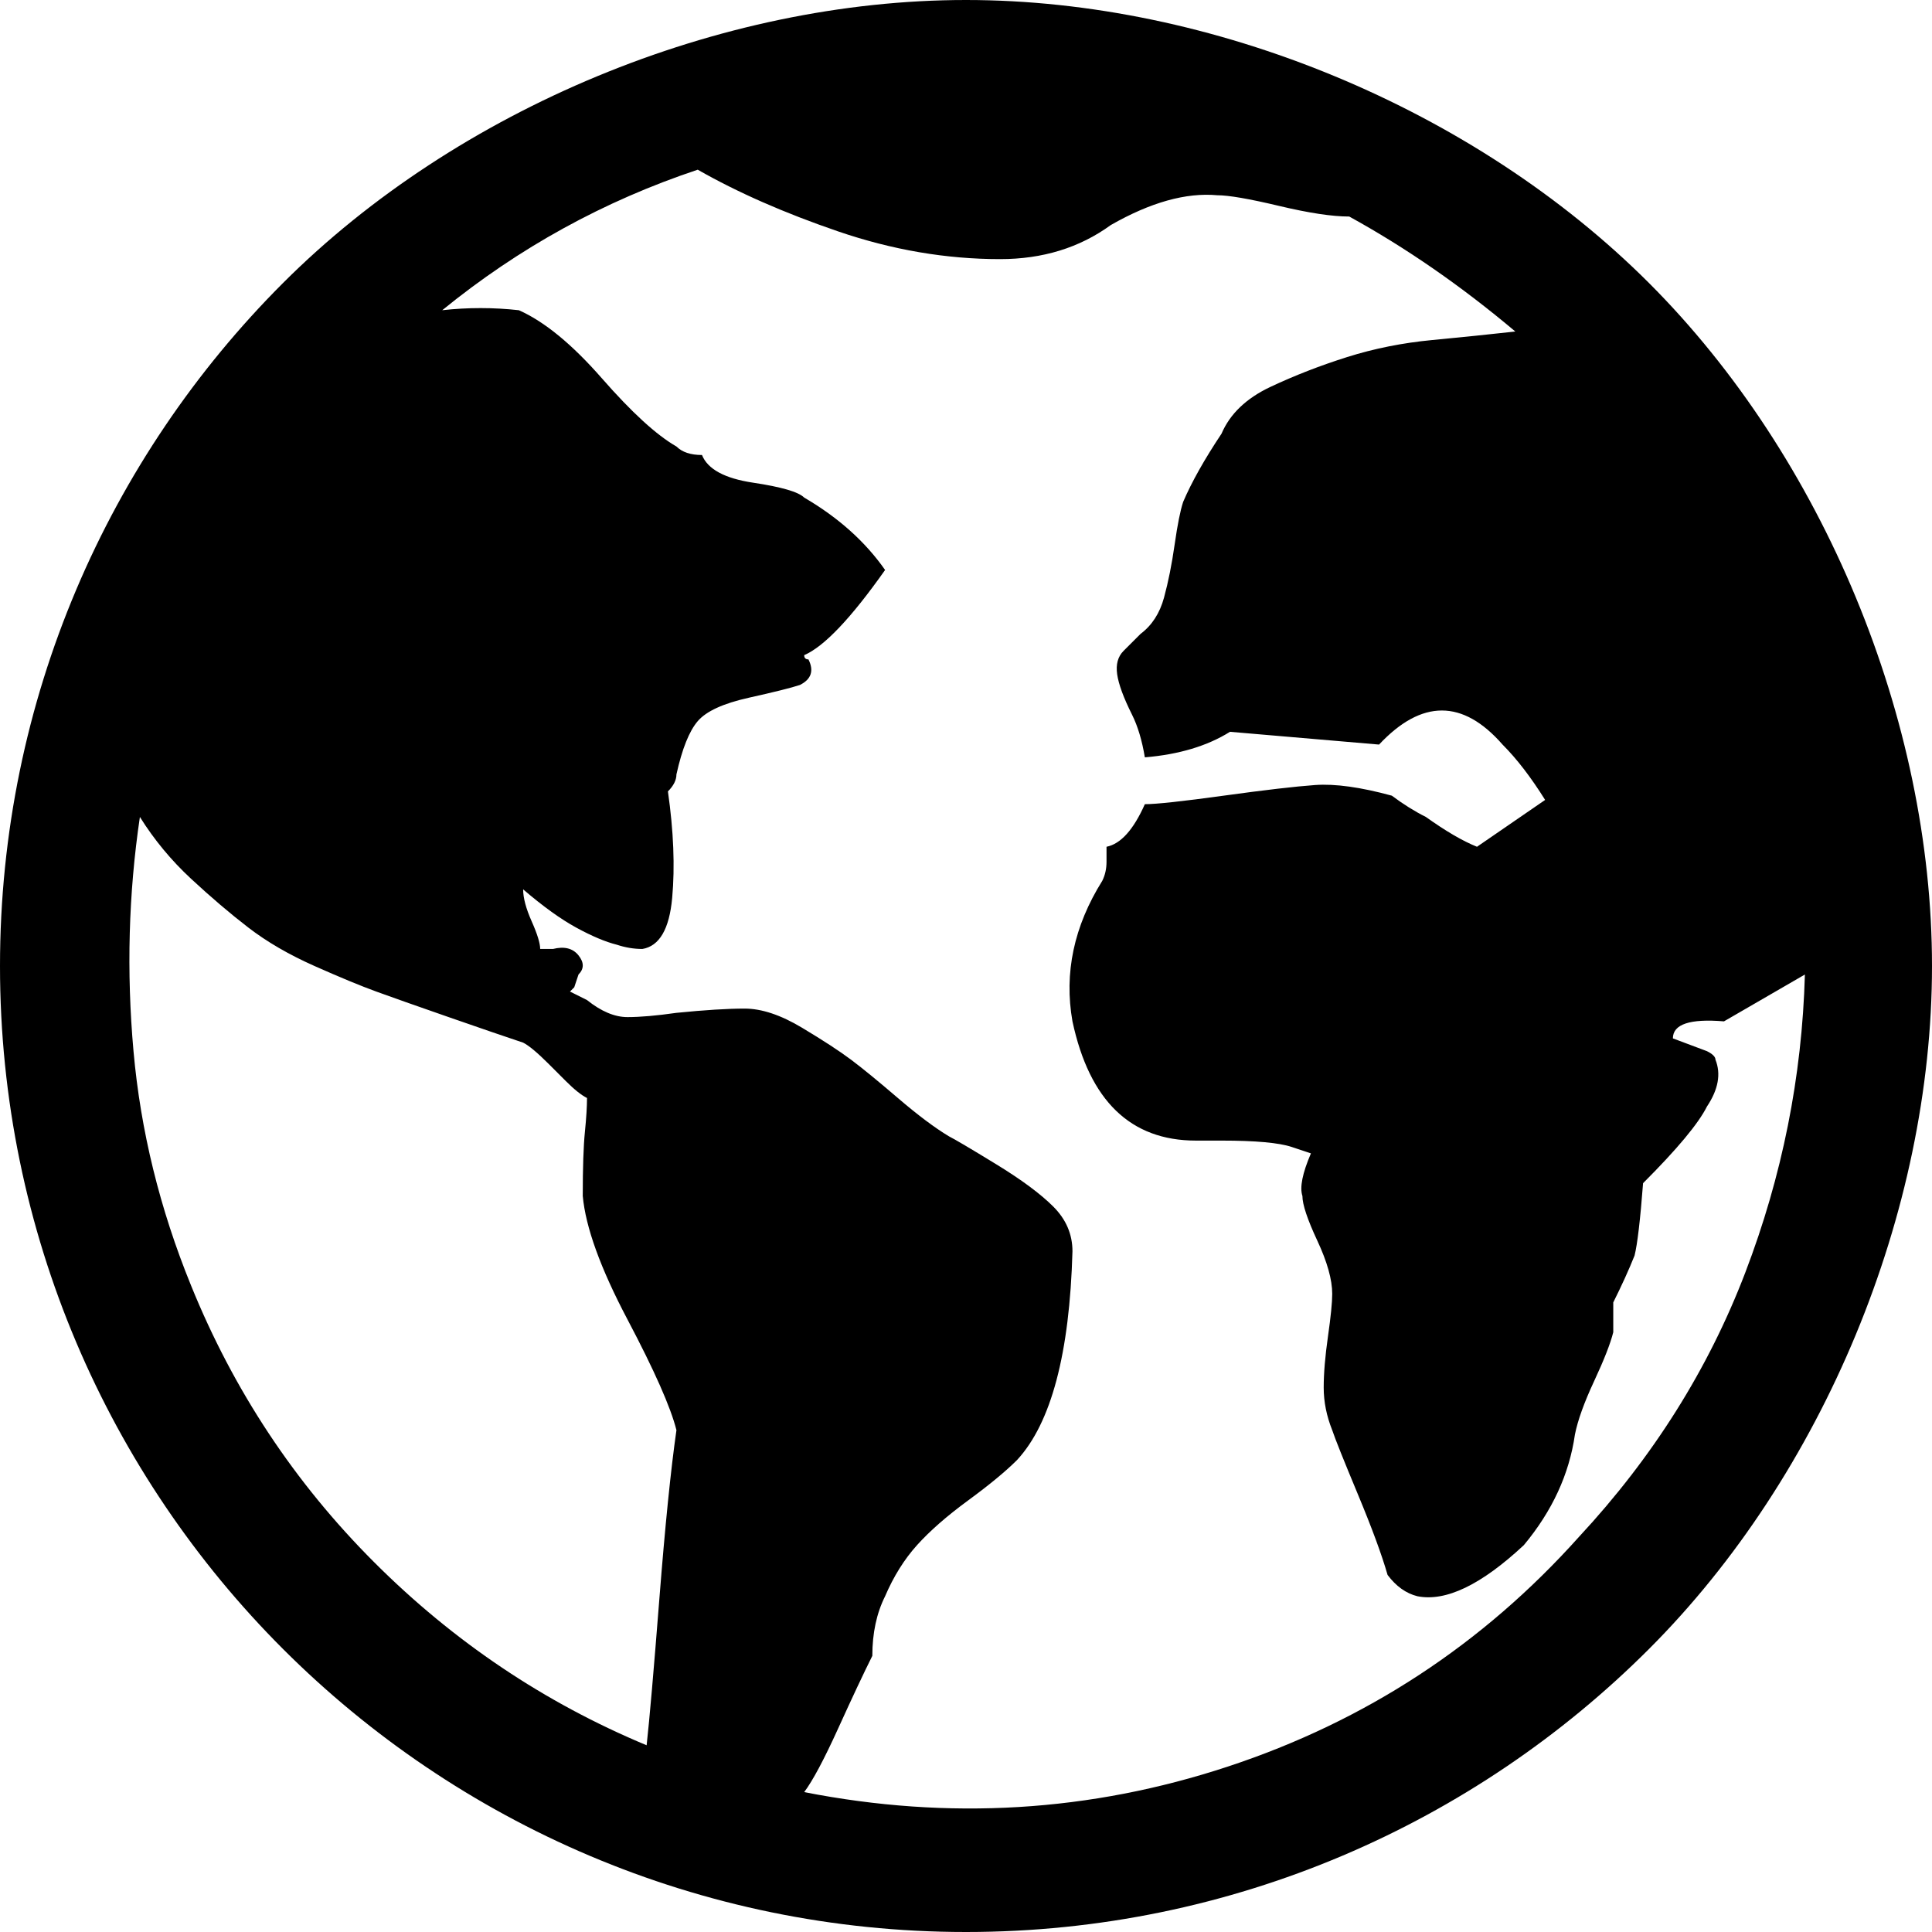
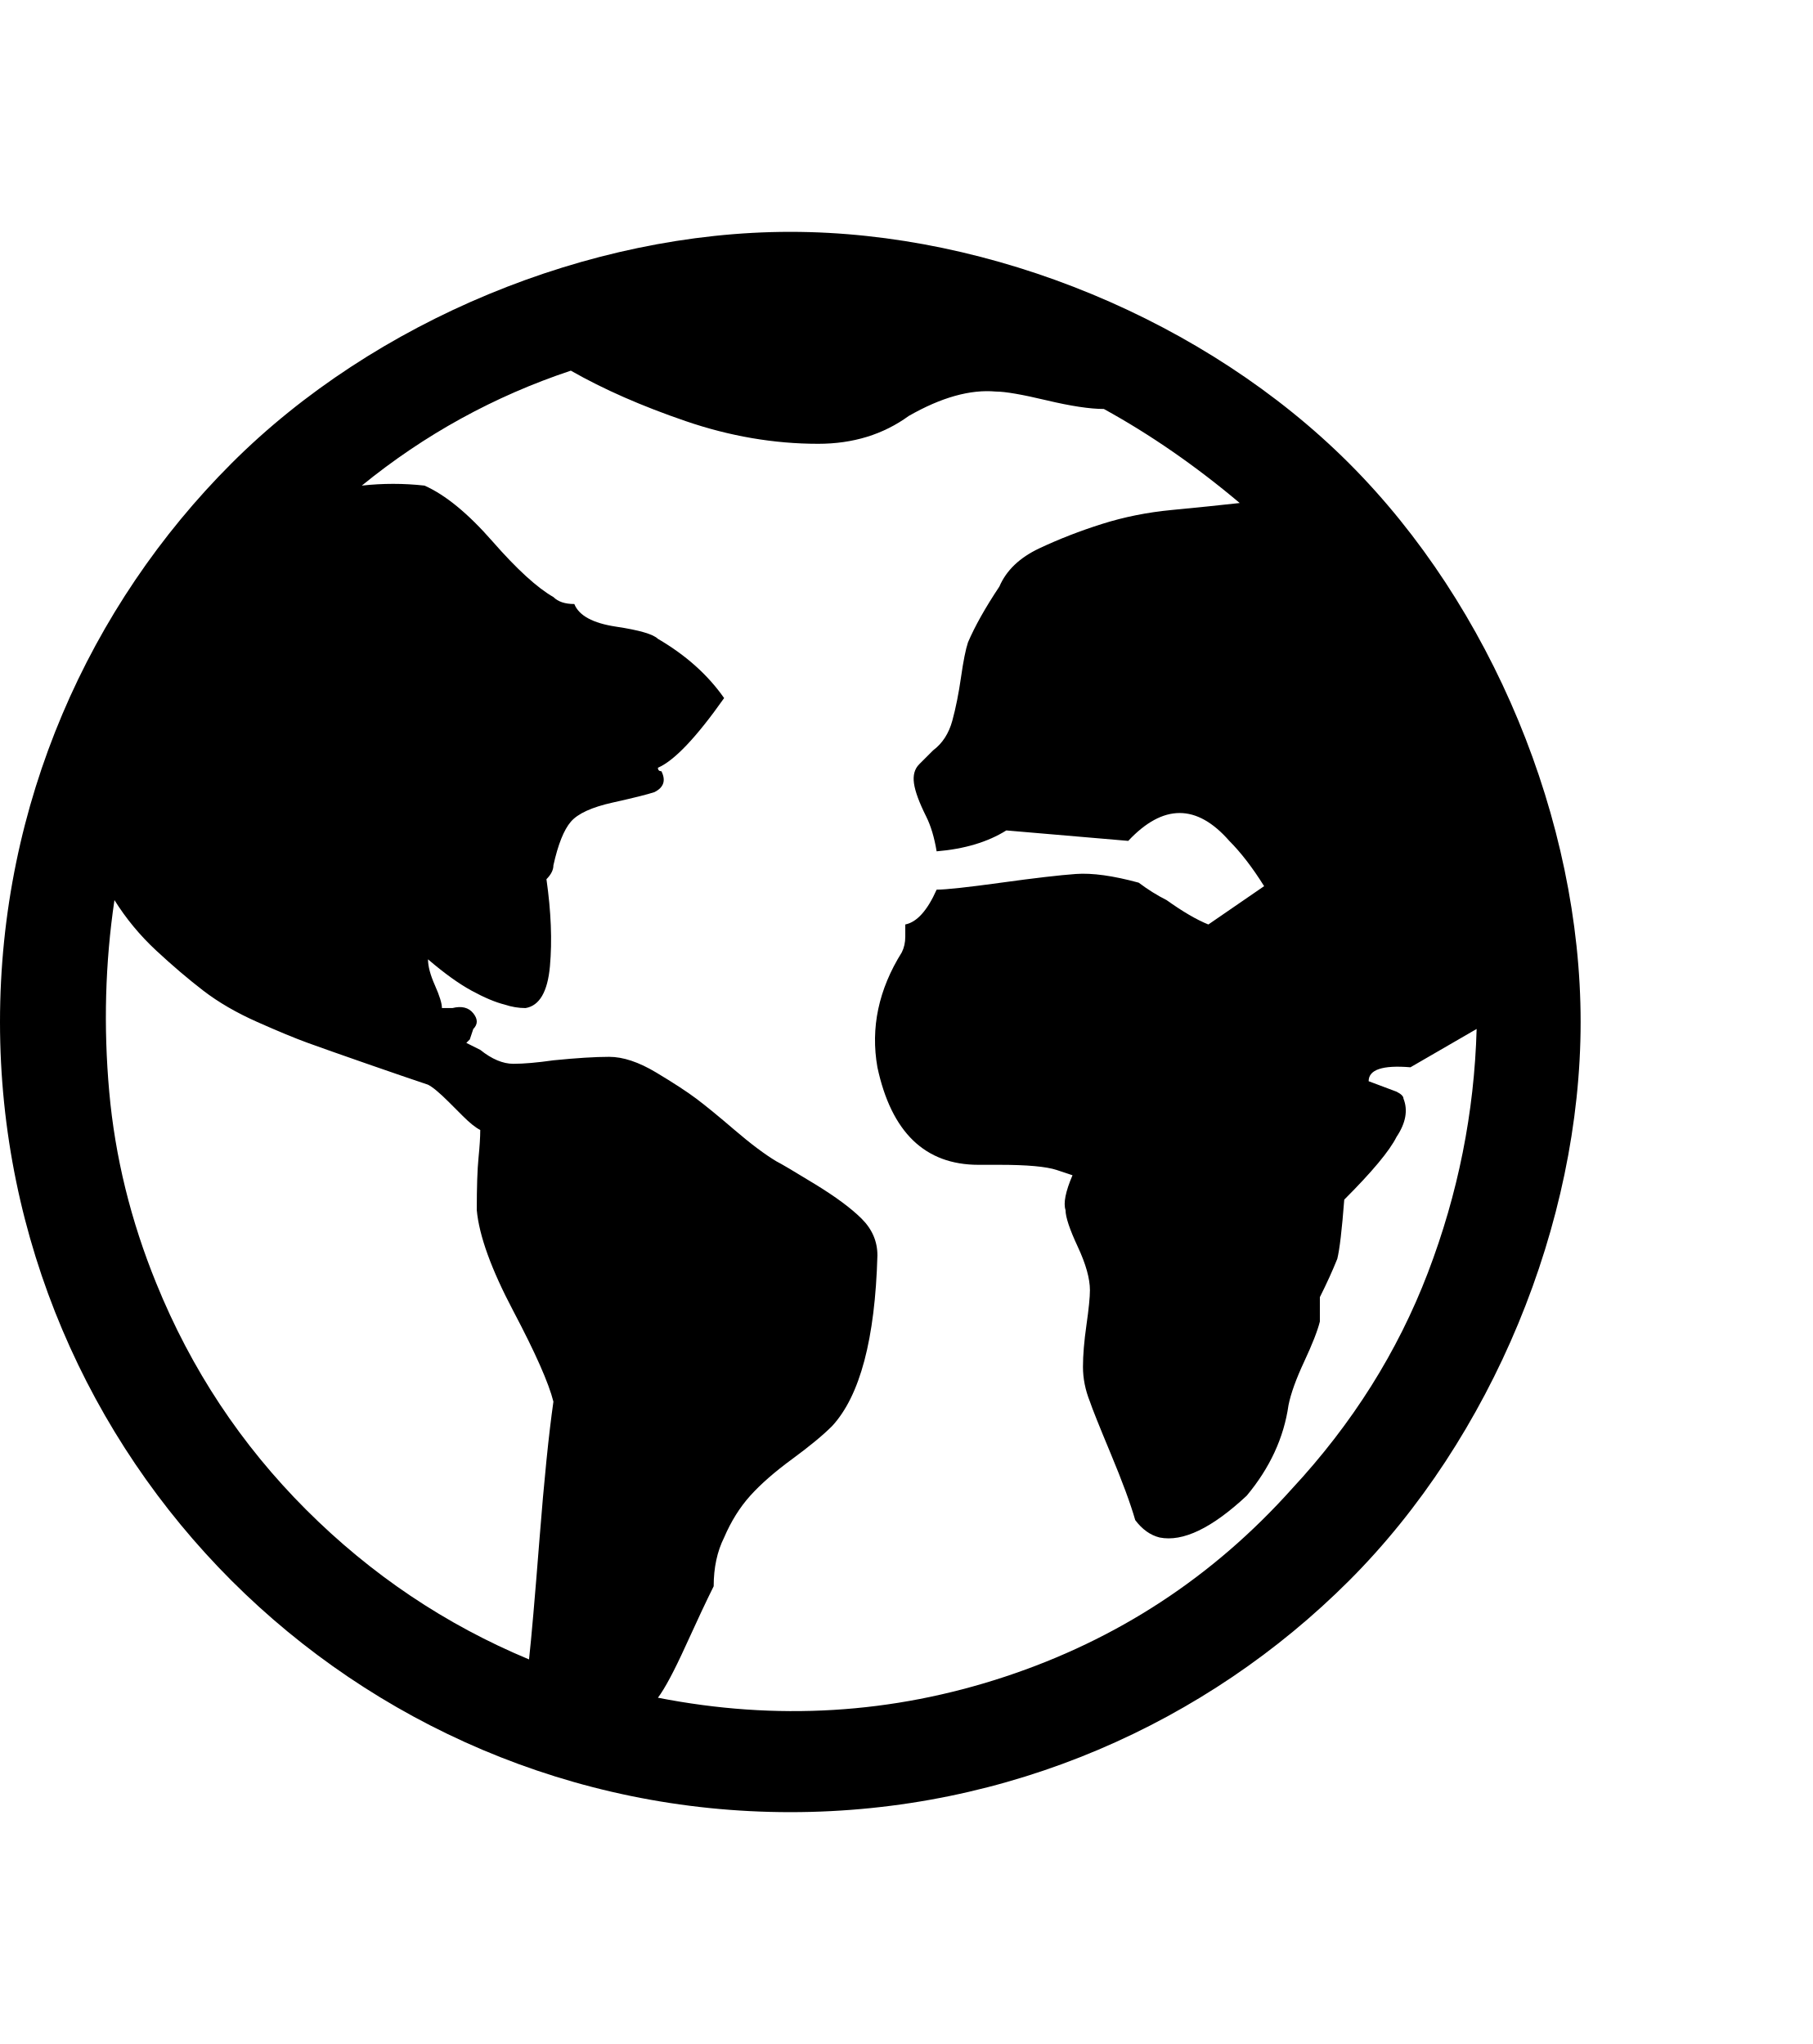
- <svg xmlns="http://www.w3.org/2000/svg" height="100%" width="100%" preserveAspectRatio="xMinYMin meet" viewBox="0 0 886.08 886.08" id="svg2" version="1.1">
+ <svg xmlns="http://www.w3.org/2000/svg" height="100%" width="100%" preserveAspectRatio="xMinYMin meet" viewBox="0 0 1016.08 1146.08" id="svg2" version="1.1">
  <defs id="defs8" />
-   <path d="M 0,443.04 C 0,320.742 49.877,209.716 129.797,129.797 209.716,49.877 330.017,0 443.04,0 c 113.023,0 233.324,49.877 313.243,129.797 79.92,79.92 129.797,200.22 129.797,313.243 0,113.023 -49.877,233.324 -129.797,313.243 -79.92,79.92 -190.946,129.797 -313.243,129.797 -122.297,0 -233.324,-49.877 -313.243,-129.797 C 49.877,676.363 0,565.337 0,443.04 z m 61.229,39.06 c 3.255,36.456 12.044,72.261 26.366,107.415 19.53,48.174 47.523,90.489 83.979,126.945 36.456,36.456 78.12,64.449 124.992,83.979 1.302,-11.718 3.255,-34.178 5.859,-67.379 2.604,-33.201 5.208,-58.916 7.812,-77.144 -2.604,-10.416 -10.091,-27.342 -22.46,-50.778 -12.369,-23.436 -19.205,-42.315 -20.506,-56.637 0,-13.02 0.326,-22.785 0.977,-29.295 0.651,-6.51 0.977,-11.718 0.977,-15.624 -2.604,-1.302 -5.859,-3.906 -9.765,-7.812 l -7.812,-7.812 c -5.208,-5.208 -9.114,-8.463 -11.718,-9.765 -7.812,-2.604 -19.205,-6.51 -34.178,-11.718 -14.973,-5.208 -26.04,-9.114 -33.201,-11.718 -7.161,-2.604 -16.6,-6.51 -28.319,-11.718 -11.719,-5.208 -21.809,-11.067 -30.271,-17.577 -8.462,-6.51 -17.251,-13.997 -26.366,-22.46 -9.115,-8.463 -16.927,-17.903 -23.436,-28.319 -5.208,35.154 -6.184,70.959 -2.929,107.415 z m 141.593,-339.822 c 11.718,-1.302 23.436,-1.302 35.154,0 11.718,5.208 24.413,15.624 38.084,31.248 13.671,15.624 25.064,26.04 34.178,31.248 2.604,2.604 6.51,3.906 11.718,3.906 2.604,6.51 10.416,10.741 23.436,12.694 13.02,1.953 20.832,4.231 23.436,6.836 15.624,9.114 27.993,20.181 37.107,33.201 -15.624,22.134 -27.993,35.154 -37.107,39.06 0,1.302 0.651,1.953 1.953,1.953 2.604,5.208 1.302,9.114 -3.906,11.718 -3.906,1.302 -11.718,3.255 -23.436,5.859 -11.718,2.604 -19.53,6.185 -23.436,10.742 -3.906,4.557 -7.161,12.695 -9.765,24.413 0,2.604 -1.302,5.208 -3.906,7.812 2.604,18.228 3.255,34.503 1.953,48.825 -1.302,14.322 -5.859,22.134 -13.671,23.436 -3.906,0 -7.812,-0.651 -11.718,-1.953 -5.208,-1.302 -11.392,-3.906 -18.553,-7.812 -7.161,-3.906 -15.298,-9.765 -24.413,-17.577 0,3.906 1.302,8.789 3.906,14.648 2.604,5.859 3.906,10.091 3.906,12.694 l 5.859,0 c 5.208,-1.302 9.114,-0.326 11.718,2.929 2.604,3.255 2.604,6.184 0,8.789 l -1.953,5.859 -1.953,1.953 7.812,3.906 c 6.51,5.208 12.694,7.812 18.553,7.812 5.859,0 13.345,-0.651 22.46,-1.953 13.02,-1.302 23.436,-1.953 31.248,-1.953 7.812,0 16.601,2.93 26.366,8.789 9.765,5.859 17.252,10.742 22.46,14.648 5.208,3.906 12.369,9.765 21.483,17.577 9.114,7.812 16.926,13.671 23.436,17.577 2.604,1.302 9.765,5.533 21.483,12.694 11.718,7.161 20.507,13.671 26.366,19.53 5.859,5.859 8.789,12.695 8.789,20.506 -1.302,46.872 -9.765,78.771 -25.389,95.697 -5.208,5.208 -12.695,11.392 -22.46,18.553 -9.765,7.161 -17.577,13.996 -23.436,20.506 -5.859,6.51 -10.741,14.322 -14.648,23.436 -3.906,7.812 -5.859,16.926 -5.859,27.342 -3.906,7.812 -9.114,18.879 -15.624,33.201 -6.51,14.322 -11.718,24.087 -15.624,29.295 66.402,13.02 131.176,9.114 194.323,-11.718 63.147,-20.832 116.854,-55.986 161.123,-105.462 33.852,-36.456 59.241,-76.818 76.167,-121.086 16.926,-44.268 26.04,-89.838 27.342,-136.71 l -37.107,21.483 c -15.624,-1.302 -23.436,1.302 -23.436,7.812 l 15.624,5.859 c 2.604,1.302 3.906,2.604 3.906,3.906 2.604,6.51 1.302,13.671 -3.906,21.483 -3.906,7.812 -13.671,19.53 -29.295,35.154 -1.302,16.926 -2.604,27.993 -3.906,33.201 -2.604,6.51 -5.859,13.671 -9.765,21.483 l 0,13.671 c -1.302,5.208 -4.232,12.695 -8.789,22.46 -4.557,9.765 -7.487,17.903 -8.789,24.413 -2.604,18.228 -10.416,35.154 -23.436,50.778 -19.53,18.228 -35.805,26.04 -48.825,23.436 -5.208,-1.302 -9.765,-4.557 -13.671,-9.765 -2.604,-9.114 -7.161,-21.483 -13.671,-37.107 -6.51,-15.624 -10.416,-25.389 -11.718,-29.295 -2.604,-6.51 -3.906,-13.02 -3.906,-19.53 0,-6.51 0.651,-14.322 1.953,-23.436 1.302,-9.114 1.953,-15.624 1.953,-19.53 0,-6.51 -2.279,-14.648 -6.836,-24.413 -4.557,-9.765 -6.836,-16.601 -6.836,-20.506 -1.302,-3.906 0,-10.416 3.906,-19.53 l -8.789,-2.929 c -5.859,-1.953 -16.601,-2.929 -32.224,-2.929 l -11.718,0 c -29.946,0 -48.825,-18.228 -56.637,-54.684 -3.906,-22.134 0.651,-43.617 13.671,-64.449 1.302,-2.604 1.953,-5.534 1.953,-8.789 l 0,-6.836 c 6.51,-1.302 12.369,-7.812 17.577,-19.53 5.208,0 17.251,-1.302 36.13,-3.906 18.879,-2.604 32.875,-4.232 41.989,-4.883 9.114,-0.651 20.832,0.976 35.154,4.883 5.208,3.906 10.416,7.161 15.624,9.765 9.114,6.51 16.926,11.067 23.436,13.671 l 31.248,-21.483 c -6.51,-10.416 -13.02,-18.879 -19.53,-25.389 -18.228,-20.832 -37.107,-20.832 -56.637,0 l -68.355,-5.859 c -10.416,6.51 -23.436,10.416 -39.06,11.718 -1.302,-7.812 -3.255,-14.322 -5.859,-19.53 -3.906,-7.812 -6.185,-13.996 -6.836,-18.553 -0.651,-4.557 0.325,-8.137 2.929,-10.742 l 7.812,-7.812 c 5.208,-3.906 8.789,-9.44 10.742,-16.601 1.953,-7.161 3.581,-15.299 4.883,-24.413 1.302,-9.114 2.604,-15.624 3.906,-19.53 3.906,-9.114 9.765,-19.53 17.577,-31.248 3.906,-9.114 11.393,-16.275 22.46,-21.483 11.067,-5.208 22.785,-9.765 35.154,-13.671 12.369,-3.906 25.389,-6.51 39.06,-7.812 13.671,-1.302 26.366,-2.604 38.084,-3.906 -24.738,-20.832 -50.127,-38.409 -76.167,-52.731 -7.812,0 -18.553,-1.628 -32.224,-4.883 -13.671,-3.255 -23.11,-4.883 -28.319,-4.883 -14.322,-1.302 -30.597,3.255 -48.825,13.671 -14.322,10.416 -31.248,15.624 -50.778,15.624 -24.738,0 -49.476,-4.231 -74.214,-12.694 -24.738,-8.463 -46.221,-17.902 -64.449,-28.319 -42.966,14.322 -82.026,35.805 -117.18,64.449 z" id="path4" />
+   <path d="M 0,573.04 C 0,450.742 49.877,339.716 129.797,259.797 209.716,179.877 330.017,130 443.04,130 c 113.023,0 233.324,49.877 313.243,129.797 79.92,79.92 129.797,200.22 129.797,313.243 0,113.023 -49.877,233.324 -129.797,313.243 -79.92,79.92 -190.946,129.797 -313.243,129.797 -122.297,0 -233.324,-49.877 -313.243,-129.797 C 49.877,806.363 0,695.337 0,573.04 z m 61.229,39.06 c 3.255,36.456 12.044,72.261 26.366,107.415 19.53,48.174 47.523,90.489 83.979,126.945 36.456,36.456 78.12,64.449 124.992,83.979 1.302,-11.718 3.255,-34.178 5.859,-67.379 2.604,-33.201 5.208,-58.916 7.812,-77.144 -2.604,-10.416 -10.091,-27.342 -22.46,-50.778 -12.369,-23.436 -19.205,-42.315 -20.506,-56.637 0,-13.02 0.326,-22.785 0.977,-29.295 0.651,-6.51 0.977,-11.718 0.977,-15.624 -2.604,-1.302 -5.859,-3.906 -9.765,-7.812 l -7.812,-7.812 c -5.208,-5.208 -9.114,-8.463 -11.718,-9.765 -7.812,-2.604 -19.205,-6.51 -34.178,-11.718 -14.973,-5.208 -26.04,-9.114 -33.201,-11.718 -7.161,-2.604 -16.6,-6.51 -28.319,-11.718 -11.719,-5.208 -21.809,-11.067 -30.271,-17.577 -8.462,-6.51 -17.251,-13.997 -26.366,-22.46 -9.115,-8.463 -16.927,-17.903 -23.436,-28.319 -5.208,35.154 -6.184,70.959 -2.929,107.415 z m 141.593,-339.822 c 11.718,-1.302 23.436,-1.302 35.154,0 11.718,5.208 24.413,15.624 38.084,31.248 13.671,15.624 25.064,26.04 34.178,31.248 2.604,2.604 6.51,3.906 11.718,3.906 2.604,6.51 10.416,10.741 23.436,12.694 13.02,1.953 20.832,4.231 23.436,6.836 15.624,9.114 27.993,20.181 37.107,33.201 -15.624,22.134 -27.993,35.154 -37.107,39.06 0,1.302 0.651,1.953 1.953,1.953 2.604,5.208 1.302,9.114 -3.906,11.718 -3.906,1.302 -11.718,3.255 -23.436,5.859 -11.718,2.604 -19.53,6.185 -23.436,10.742 -3.906,4.557 -7.161,12.695 -9.765,24.413 0,2.604 -1.302,5.208 -3.906,7.812 2.604,18.228 3.255,34.503 1.953,48.825 -1.302,14.322 -5.859,22.134 -13.671,23.436 -3.906,0 -7.812,-0.651 -11.718,-1.953 -5.208,-1.302 -11.392,-3.906 -18.553,-7.812 -7.161,-3.906 -15.298,-9.765 -24.413,-17.577 0,3.906 1.302,8.789 3.906,14.648 2.604,5.859 3.906,10.091 3.906,12.694 l 5.859,0 c 5.208,-1.302 9.114,-0.326 11.718,2.929 2.604,3.255 2.604,6.184 0,8.789 l -1.953,5.859 -1.953,1.953 7.812,3.906 c 6.51,5.208 12.694,7.812 18.553,7.812 5.859,0 13.345,-0.651 22.46,-1.953 13.02,-1.302 23.436,-1.953 31.248,-1.953 7.812,0 16.601,2.93 26.366,8.789 9.765,5.859 17.252,10.742 22.46,14.648 5.208,3.906 12.369,9.765 21.483,17.577 9.114,7.812 16.926,13.671 23.436,17.577 2.604,1.302 9.765,5.533 21.483,12.694 11.718,7.161 20.507,13.671 26.366,19.53 5.859,5.859 8.789,12.695 8.789,20.506 -1.302,46.872 -9.765,78.771 -25.389,95.697 -5.208,5.208 -12.695,11.392 -22.46,18.553 -9.765,7.161 -17.577,13.996 -23.436,20.506 -5.859,6.51 -10.741,14.322 -14.648,23.436 -3.906,7.812 -5.859,16.926 -5.859,27.342 -3.906,7.812 -9.114,18.879 -15.624,33.201 -6.51,14.322 -11.718,24.087 -15.624,29.295 66.402,13.02 131.176,9.114 194.323,-11.718 63.147,-20.832 116.854,-55.986 161.123,-105.462 33.852,-36.456 59.241,-76.818 76.167,-121.086 16.926,-44.268 26.04,-89.838 27.342,-136.71 l -37.107,21.483 c -15.624,-1.302 -23.436,1.302 -23.436,7.812 l 15.624,5.859 c 2.604,1.302 3.906,2.604 3.906,3.906 2.604,6.51 1.302,13.671 -3.906,21.483 -3.906,7.812 -13.671,19.53 -29.295,35.154 -1.302,16.926 -2.604,27.993 -3.906,33.201 -2.604,6.51 -5.859,13.671 -9.765,21.483 l 0,13.671 c -1.302,5.208 -4.232,12.695 -8.789,22.46 -4.557,9.765 -7.487,17.903 -8.789,24.413 -2.604,18.228 -10.416,35.154 -23.436,50.778 -19.53,18.228 -35.805,26.04 -48.825,23.436 -5.208,-1.302 -9.765,-4.557 -13.671,-9.765 -2.604,-9.114 -7.161,-21.483 -13.671,-37.107 -6.51,-15.624 -10.416,-25.389 -11.718,-29.295 -2.604,-6.51 -3.906,-13.02 -3.906,-19.53 0,-6.51 0.651,-14.322 1.953,-23.436 1.302,-9.114 1.953,-15.624 1.953,-19.53 0,-6.51 -2.279,-14.648 -6.836,-24.413 -4.557,-9.765 -6.836,-16.601 -6.836,-20.506 -1.302,-3.906 0,-10.416 3.906,-19.53 l -8.789,-2.929 c -5.859,-1.953 -16.601,-2.929 -32.224,-2.929 l -11.718,0 c -29.946,0 -48.825,-18.228 -56.637,-54.684 -3.906,-22.134 0.651,-43.617 13.671,-64.449 1.302,-2.604 1.953,-5.534 1.953,-8.789 l 0,-6.836 c 6.51,-1.302 12.369,-7.812 17.577,-19.53 5.208,0 17.251,-1.302 36.13,-3.906 18.879,-2.604 32.875,-4.232 41.989,-4.883 9.114,-0.651 20.832,0.976 35.154,4.883 5.208,3.906 10.416,7.161 15.624,9.765 9.114,6.51 16.926,11.067 23.436,13.671 l 31.248,-21.483 c -6.51,-10.416 -13.02,-18.879 -19.53,-25.389 -18.228,-20.832 -37.107,-20.832 -56.637,0 l -68.355,-5.859 c -10.416,6.51 -23.436,10.416 -39.06,11.718 -1.302,-7.812 -3.255,-14.322 -5.859,-19.53 -3.906,-7.812 -6.185,-13.996 -6.836,-18.553 -0.651,-4.557 0.325,-8.137 2.929,-10.742 l 7.812,-7.812 c 5.208,-3.906 8.789,-9.44 10.742,-16.601 1.953,-7.161 3.581,-15.299 4.883,-24.413 1.302,-9.114 2.604,-15.624 3.906,-19.53 3.906,-9.114 9.765,-19.53 17.577,-31.248 3.906,-9.114 11.393,-16.275 22.46,-21.483 11.067,-5.208 22.785,-9.765 35.154,-13.671 12.369,-3.906 25.389,-6.51 39.06,-7.812 13.671,-1.302 26.366,-2.604 38.084,-3.906 -24.738,-20.832 -50.127,-38.409 -76.167,-52.731 -7.812,0 -18.553,-1.628 -32.224,-4.883 -13.671,-3.255 -23.11,-4.883 -28.319,-4.883 -14.322,-1.302 -30.597,3.255 -48.825,13.671 -14.322,10.416 -31.248,15.624 -50.778,15.624 -24.738,0 -49.476,-4.231 -74.214,-12.694 -24.738,-8.463 -46.221,-17.902 -64.449,-28.319 -42.966,14.322 -82.026,35.805 -117.18,64.449 z" id="path4" />
</svg>
